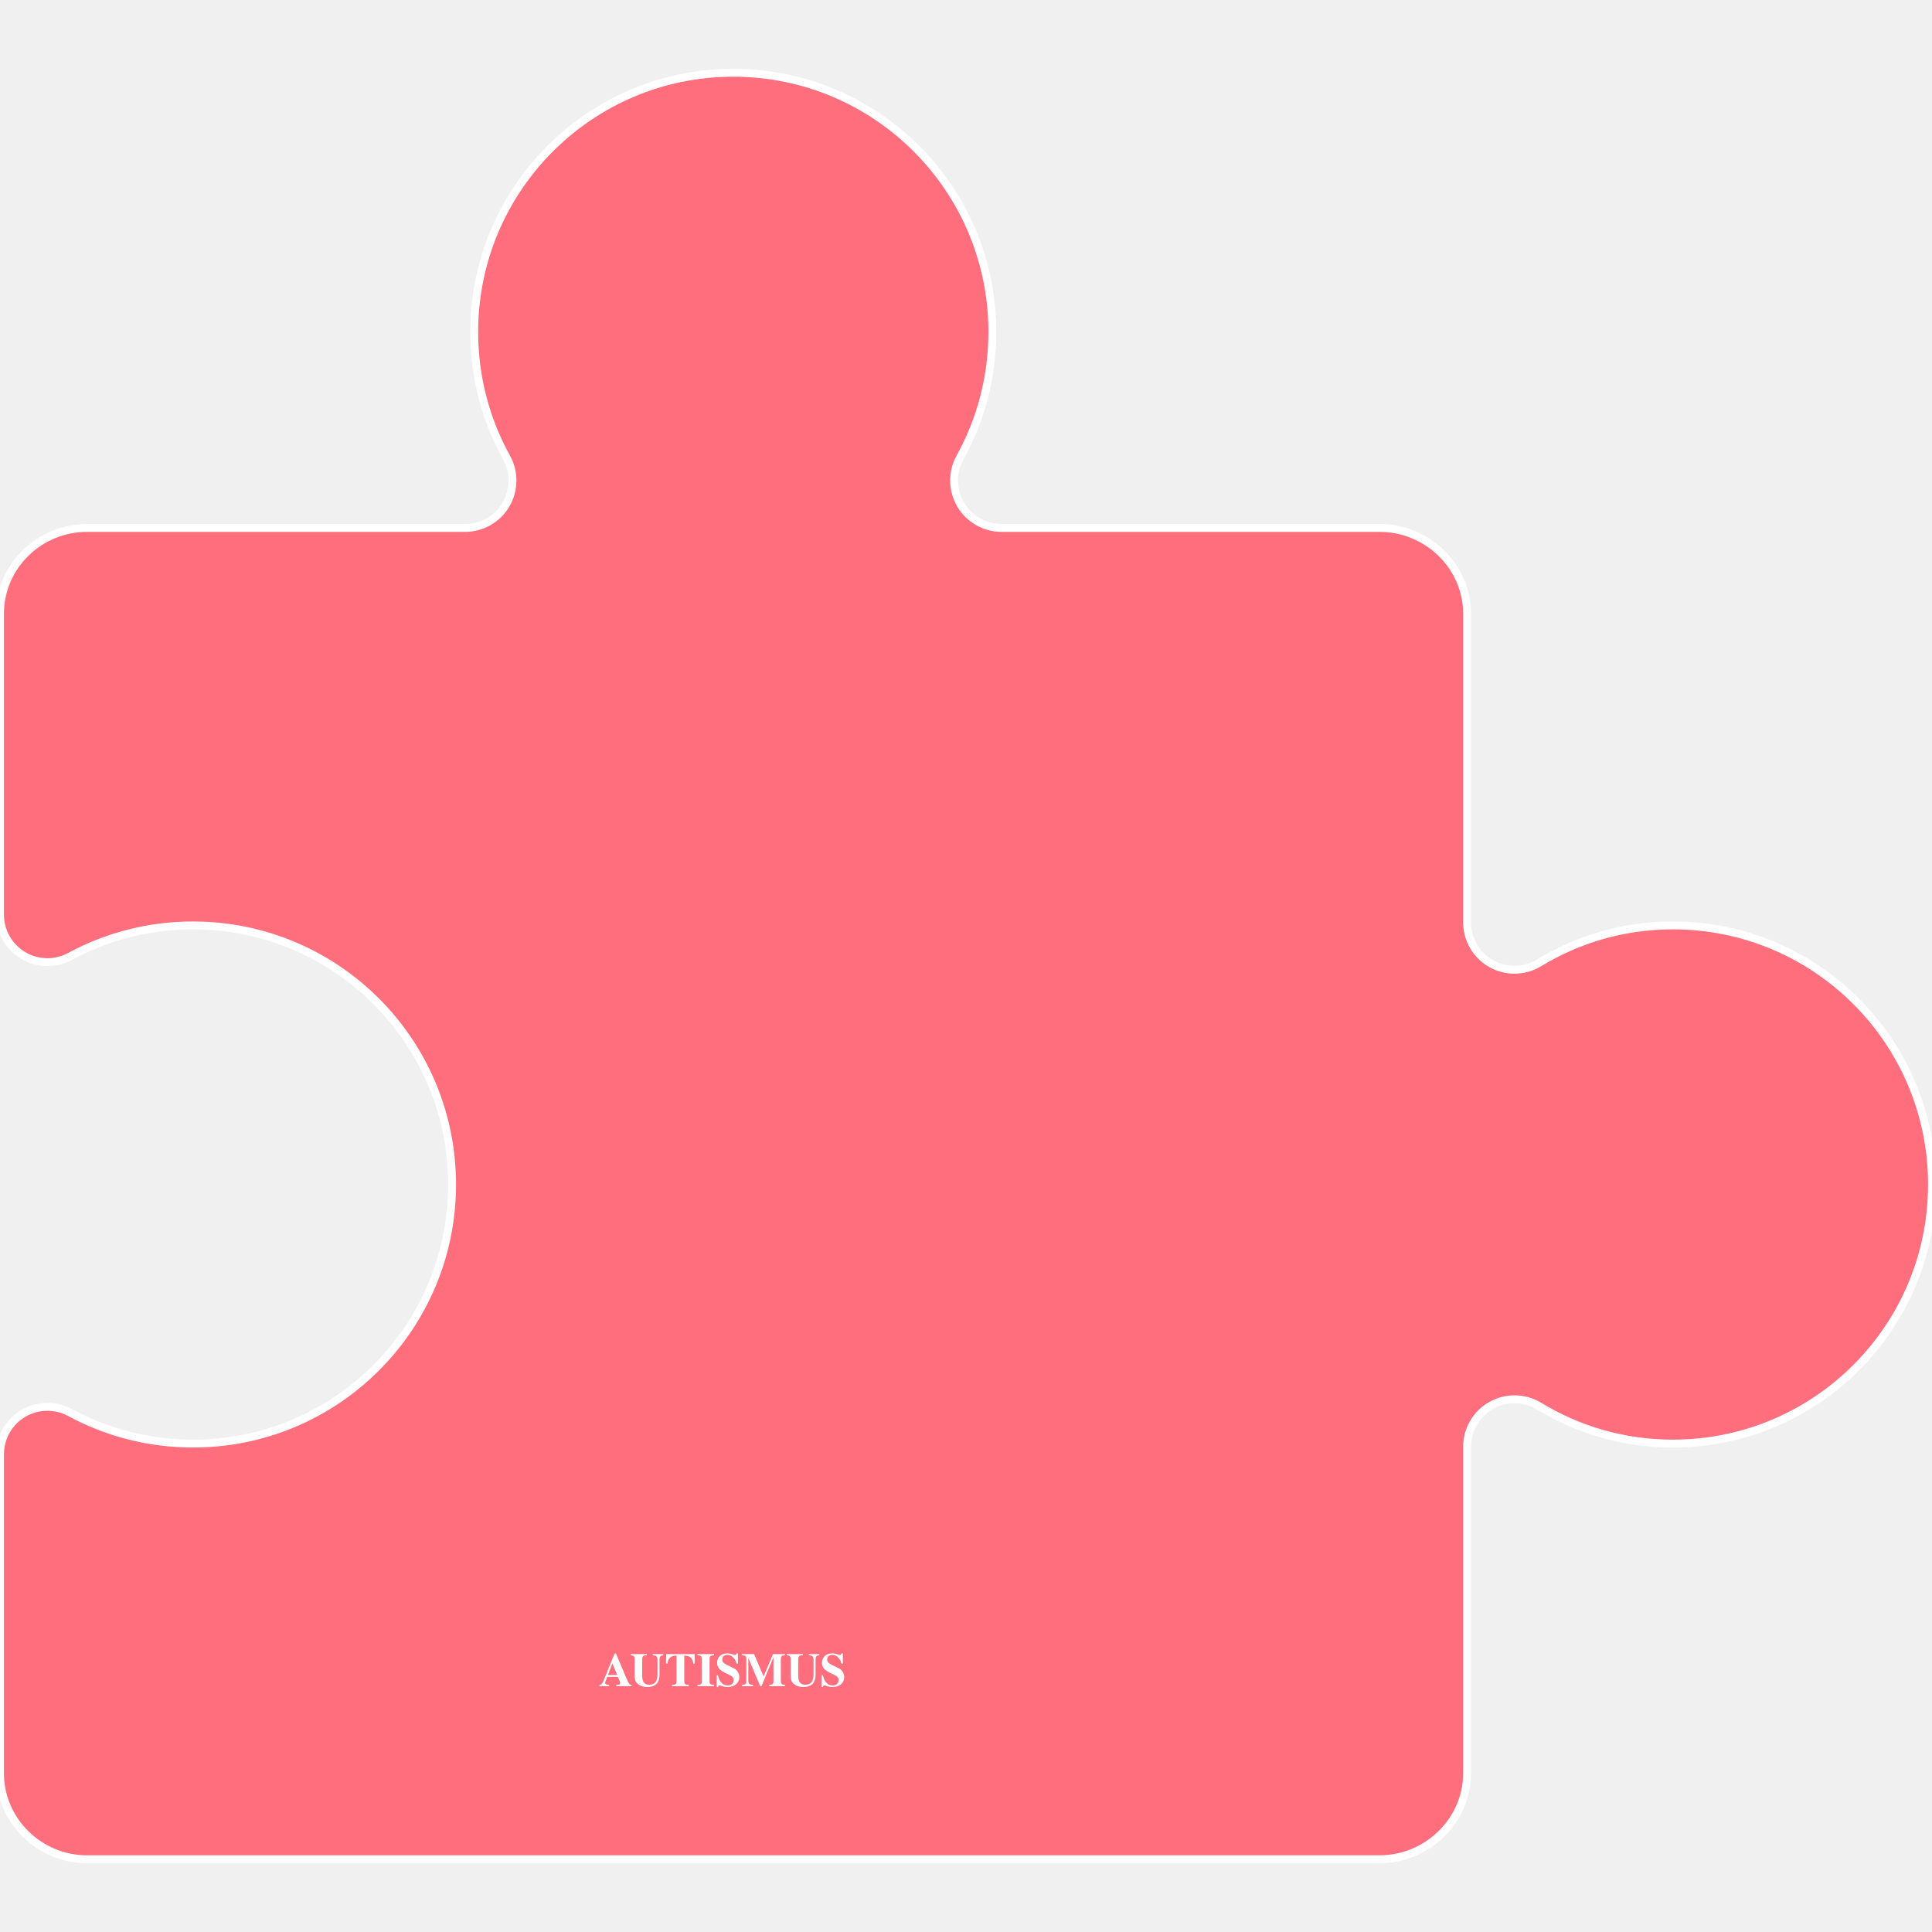
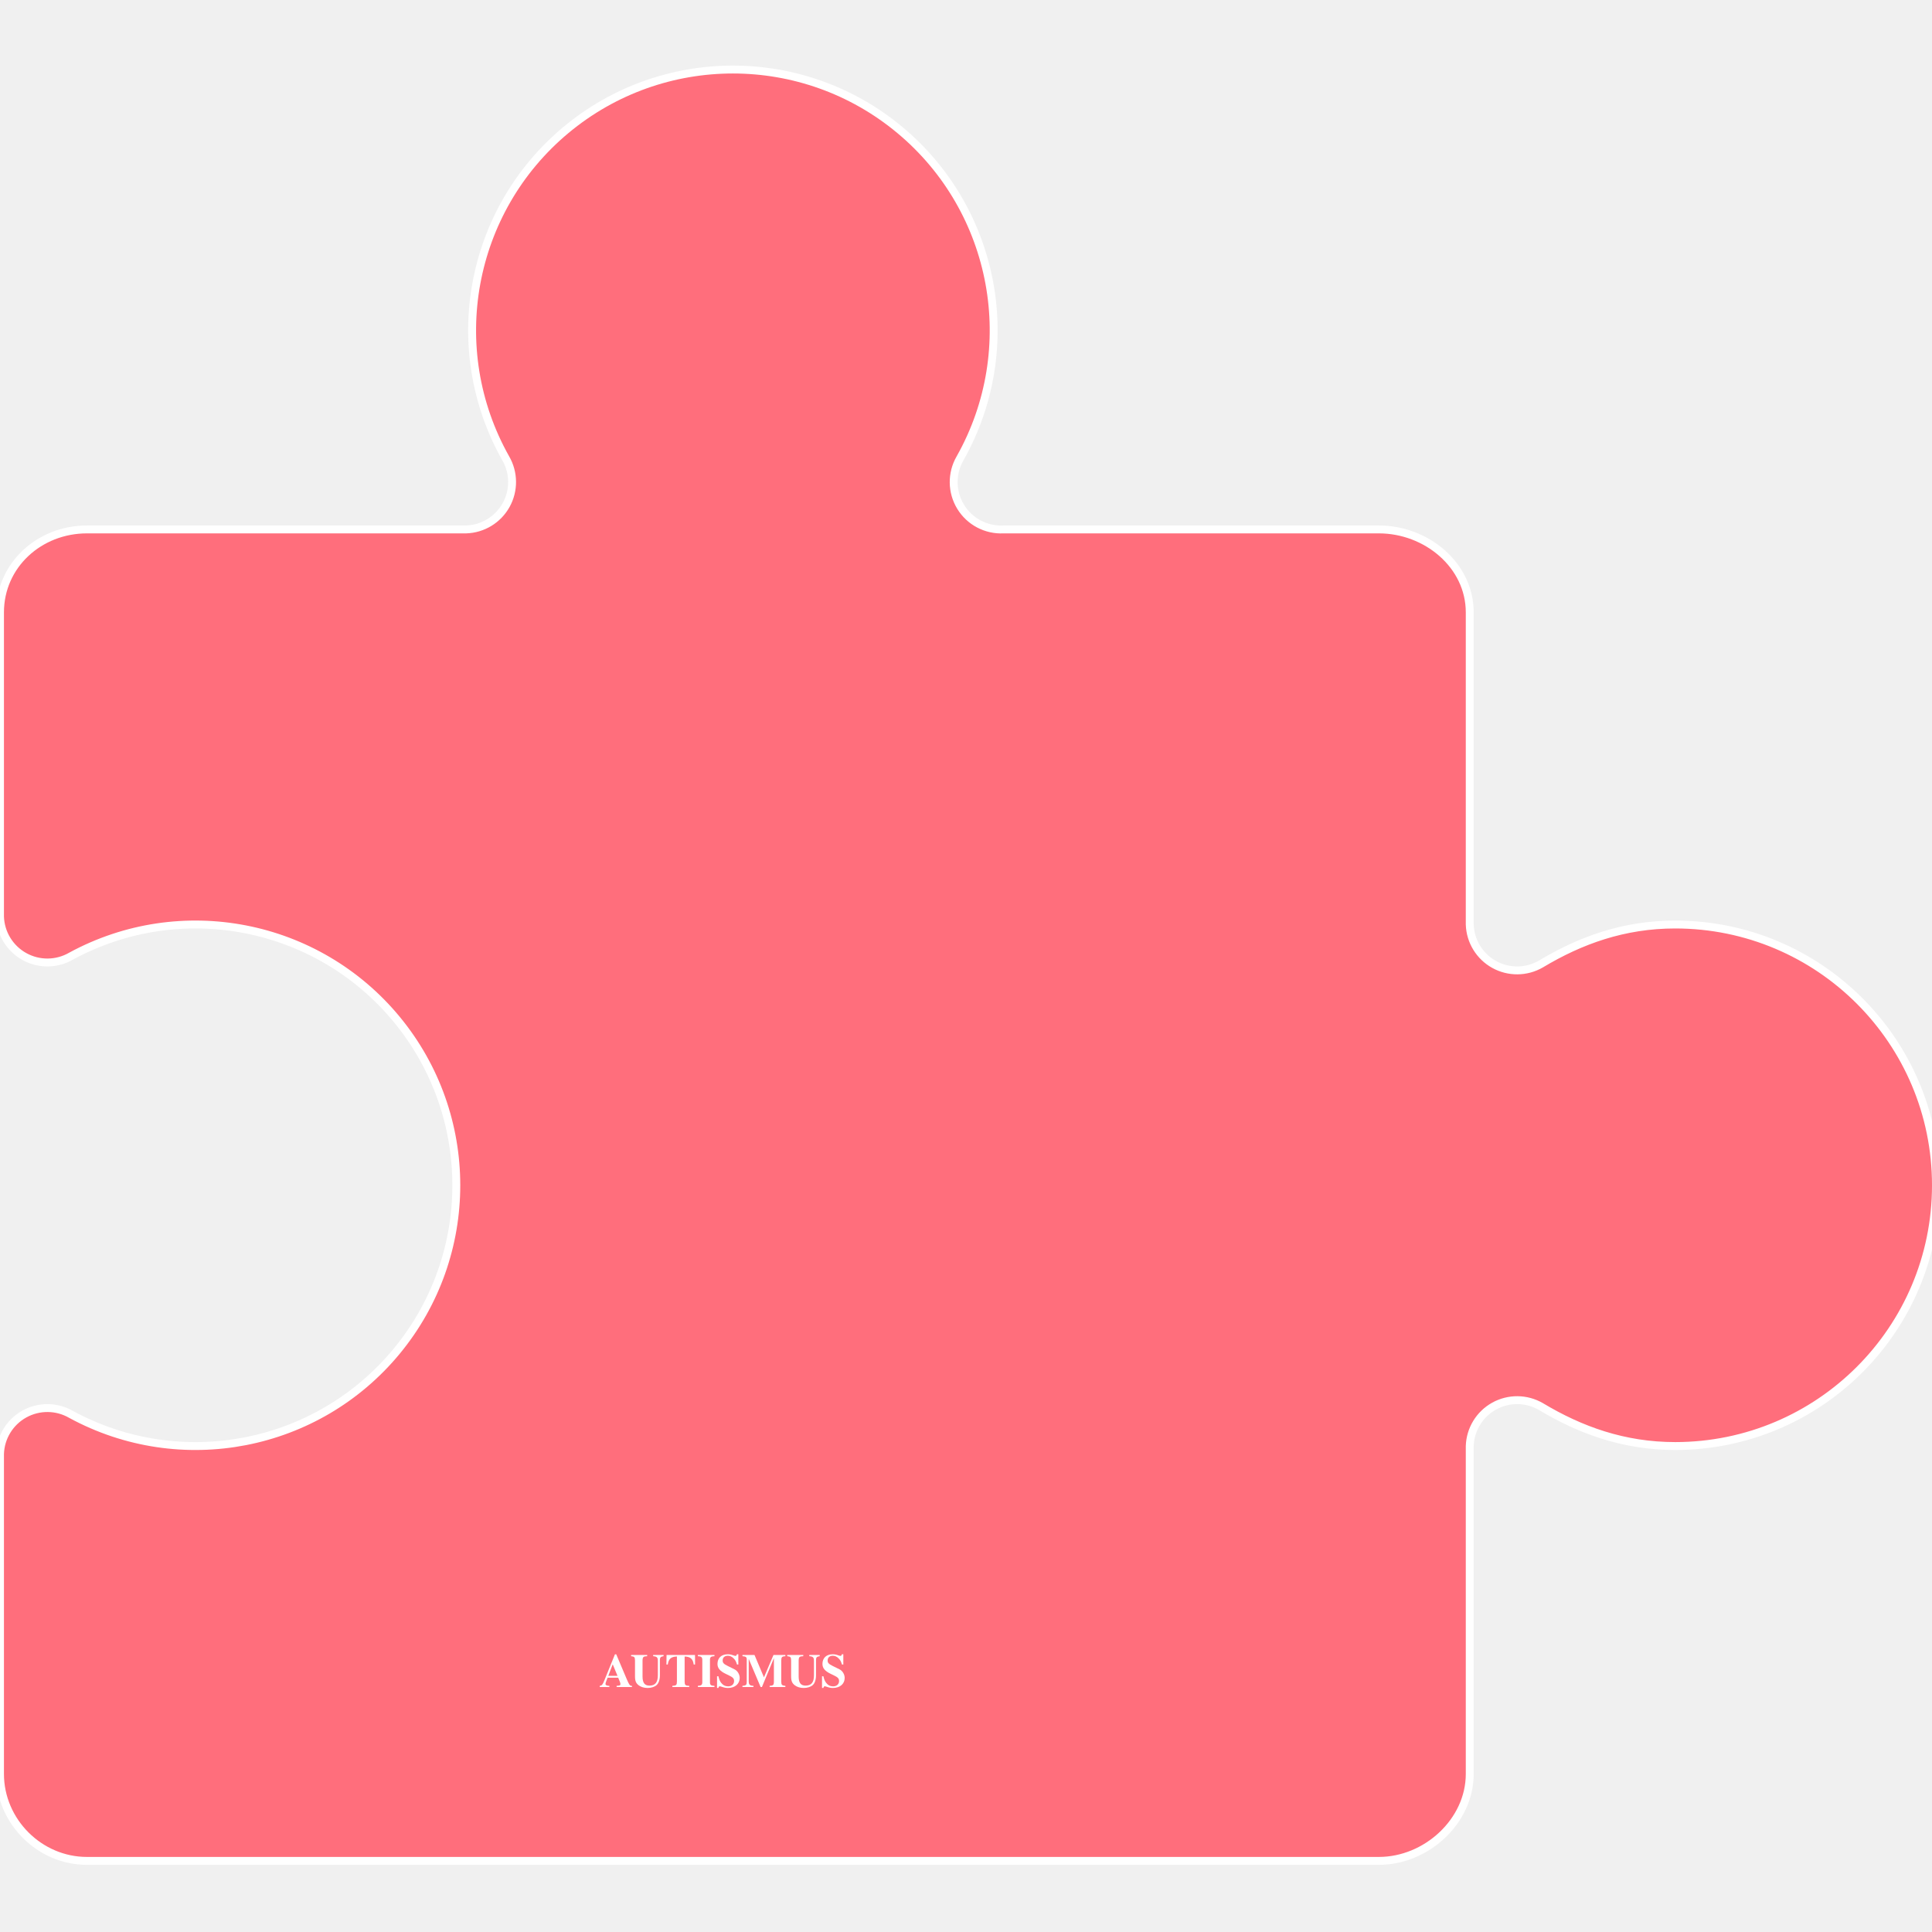
- <svg xmlns="http://www.w3.org/2000/svg" version="1.1" id="Capa_1" x="0px" y="0px" width="140px" height="140px" viewBox="0 0 489.264 489.264" fill="#ff6e7c" style="enable-background:new 0 0 489.264 489.264;" xml:space="preserve">
-   <g>
-     <path d="M423.658,234.356c-12.438-0.003-24.01,3.457-33.869,9.468c-3.709,2.262-8.354,2.345-12.141,0.216    s-6.121-6.137-6.121-10.482V155.4c0-12.027-10.109-21.7-22.139-21.7h-95.748c-4.252,0-8.188-2.248-10.349-5.909    c-2.161-3.662-2.23-8.196-0.172-11.917c5.22-9.429,8.19-20.296,8.19-31.821c0-36.233-29.374-65.627-65.617-65.627    c-36.232,0-65.601,29.404-65.601,65.638c0,11.523,2.97,22.385,8.187,31.811c2.061,3.723,1.999,8.258-0.163,11.923    c-2.163,3.665-6.102,5.902-10.356,5.902H22.014c-12.032,0-22.013,9.673-22.013,21.7v76.237c0,4.231,2.226,8.15,5.859,10.318    c3.633,2.168,8.143,2.27,11.864,0.257c9.267-5.012,19.876-7.858,31.151-7.855c36.239-0.005,65.612,29.377,65.612,65.612    c0,36.238-29.373,65.616-65.612,65.606c-11.276,0-21.885-2.847-31.152-7.857c-3.725-2.014-8.234-1.92-11.871,0.25    C2.216,360.139,0,364.061,0,368.294v80.76c0,12.033,9.98,21.784,22.013,21.784h327.375c12.027,0,22.139-9.751,22.139-21.784    v-82.681c0-4.342,2.344-8.346,6.127-10.475c3.783-2.127,8.426-2.053,12.135,0.207c9.857,6.011,21.432,9.47,33.867,9.47    c36.24,0.01,65.607-29.368,65.607-65.606C489.264,263.734,459.896,234.351,423.658,234.356z" stroke="#ffffff" stroke-opacity="1" fill="#ff6e7c" fill-opacity="1" stroke-width="2" />
-     <text x="183" y="427" fill="white" style="font-size:2.3rem; font-weight:700; font-family: Georgia,Times,Times New Roman,serif;" text-anchor="middle" alignment-baseline="central">AUTISMUS</text>
-   </g>
+ <svg xmlns="http://www.w3.org/2000/svg" version="1" viewBox="0 0 489 489" fill="#ff6e7c">
+   <path d="M424 234c-13 0-24 4-34 10a12 12 0 0 1-18-10v-79c0-12-11-21-23-21h-95a12 12 0 0 1-11-18 66 66 0 1 0-115 0 12 12 0 0 1-10 18H22c-12 0-22 9-22 21v77a12 12 0 0 0 18 10 66 66 0 1 1 0 116 12 12 0 0 0-18 10v81c0 12 10 22 22 22h327c12 0 23-10 23-22v-83a12 12 0 0 1 18-10c10 6 21 10 34 10a66 66 0 1 0 0-132z" stroke="#fff" stroke-width="2" />
+   <text x="183" y="427" fill="#fff" text-anchor="middle" alignment-baseline="central" font-size="2.3rem" font-weight="700" font-family="Georgia,Times,Times New Roman,serif">AUTISMUS</text>
</svg>
